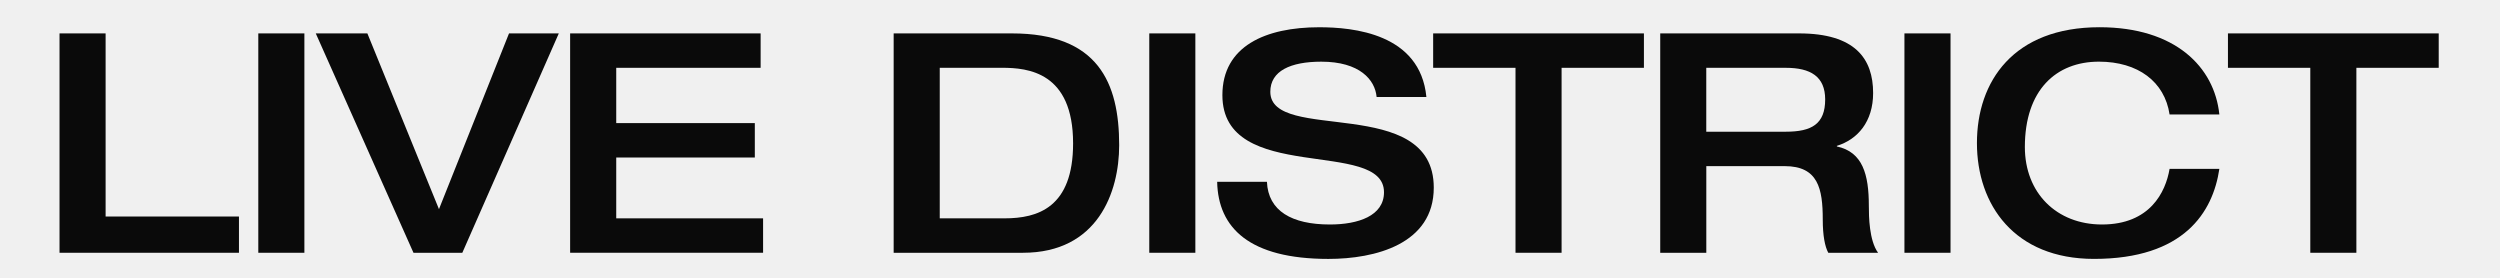
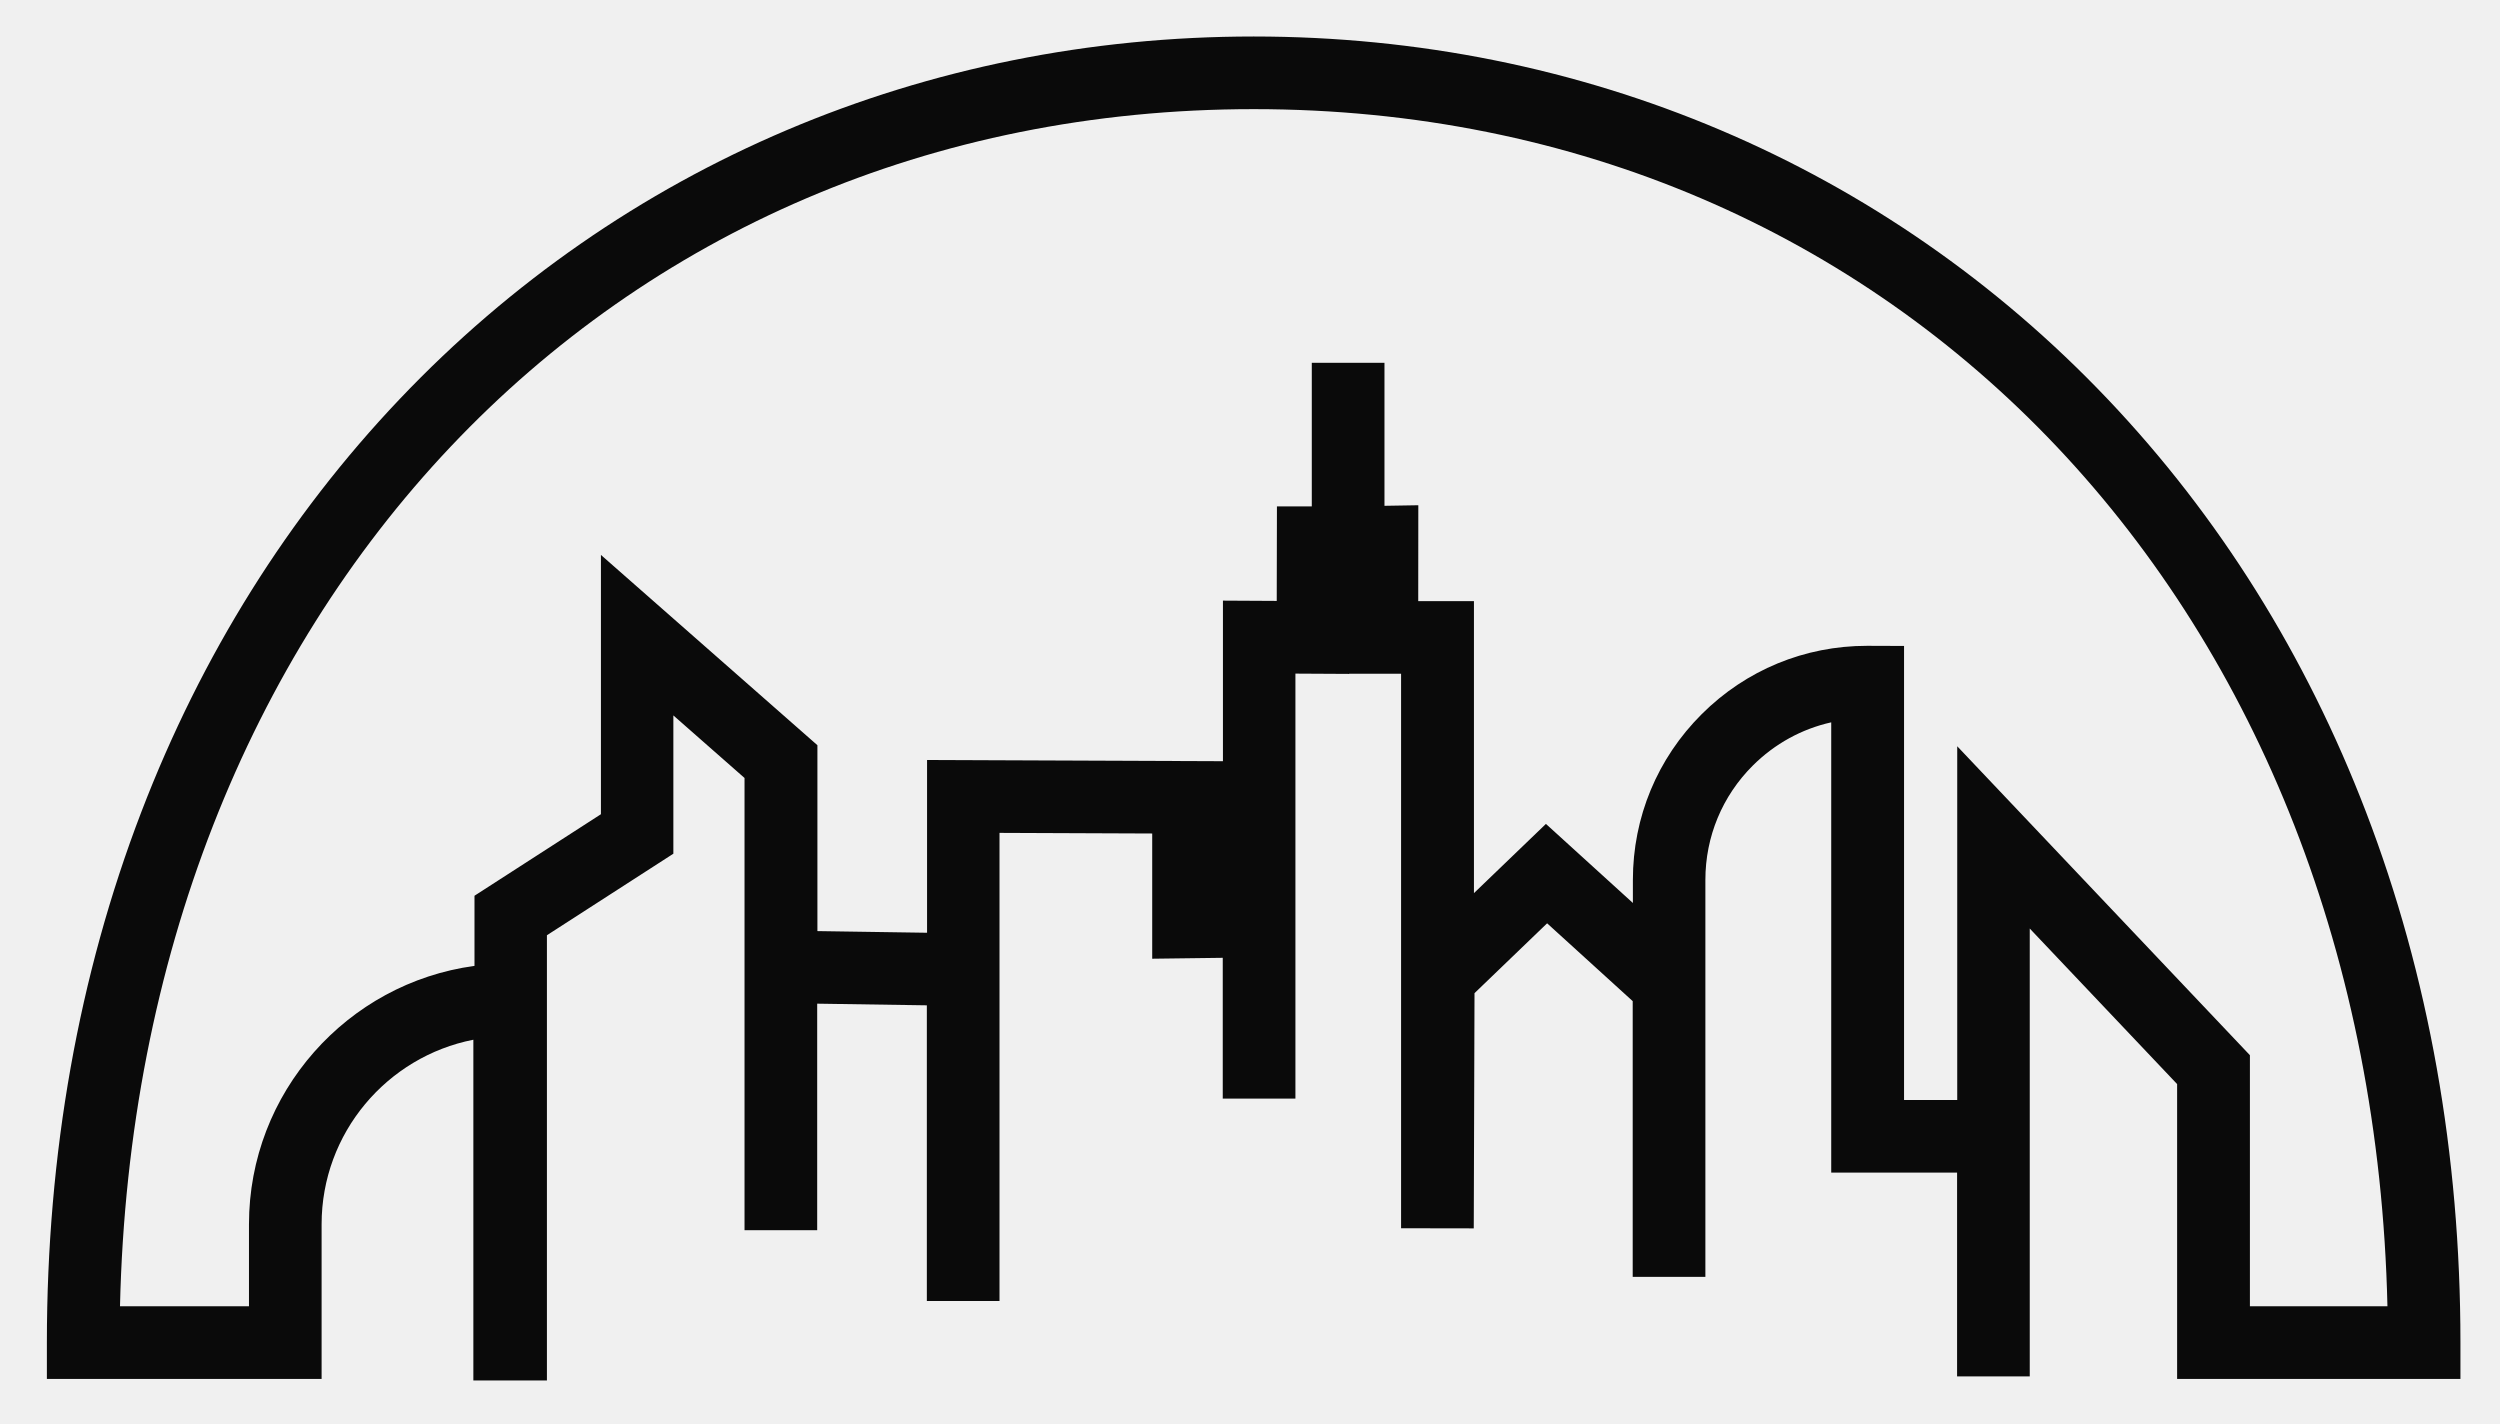
- <svg xmlns="http://www.w3.org/2000/svg" viewBox="-6 80 252 28">
+ <svg xmlns="http://www.w3.org/2000/svg" viewBox="49 -2 137 78">
  <style>
  path { fill: #0a0a0a; }
  @media (prefers-color-scheme: dark) { path { fill: #ffffff; } }
</style>
-   <path d="M0 83.367H4.645V101.825H18.087V105.479H0V83.367Z" />
-   <path d="M20.037 83.367H24.682V105.479H20.037V83.367Z" />
-   <path d="M25.828 83.367H31.031L38.248 101.082L45.309 83.367H50.327L40.602 105.479H35.678L25.83 83.367H25.828Z" />
-   <path d="M51.469 83.367H70.671V86.835H56.116V92.409H70.085V95.877H56.116V102.009H70.919V105.477H51.469V83.365V83.367Z" />
-   <path d="M84.081 83.367H96.004C104.677 83.367 106.813 88.322 106.813 94.64C106.813 99.378 104.644 105.479 97.12 105.479H84.081V83.367ZM88.726 102.009H95.261C98.605 102.009 102.168 100.925 102.168 94.452C102.168 87.266 97.615 86.833 95.013 86.833H88.726V102.008V102.009Z" />
-   <path d="M109.847 83.367H114.492V105.479H109.847V83.367Z" />
-   <path d="M126.972 82.747C130.378 82.747 137.161 83.367 137.78 89.778H132.763C132.608 88.043 131.059 86.217 127.189 86.217C124.092 86.217 122.048 87.146 122.048 89.251C122.048 94.485 138.524 89.437 138.524 98.913C138.524 104.612 132.608 106.099 127.901 106.099C119.941 106.099 116.783 102.971 116.69 98.325H121.707C121.831 101.268 124.216 102.629 128.056 102.629C130.905 102.629 133.507 101.762 133.507 99.378C133.507 93.896 117.217 98.665 117.217 89.592C117.217 84.637 121.583 82.747 126.972 82.747Z" />
-   <path d="M146.763 86.835H138.462V83.367H159.707V86.835H151.408V105.479H146.763V86.835Z" />
-   <path d="M161.347 83.367H175.347C180.983 83.367 182.811 85.907 182.811 89.375C182.811 92.254 181.262 94.051 179.157 94.702V94.763C181.759 95.321 182.379 97.581 182.379 100.741C182.379 101.825 182.41 104.24 183.308 105.479H178.291C177.951 104.859 177.734 103.744 177.734 102.135C177.734 99.008 177.269 96.746 173.894 96.746H165.996V105.479H161.351V83.367H161.347ZM174.014 93.276C176.617 93.276 177.978 92.502 177.978 90.025C177.978 87.702 176.491 86.836 174.014 86.836H165.992V93.278H174.014V93.276Z" />
-   <path d="M185.967 83.367H190.613V105.479H185.967V83.367Z" />
-   <path d="M212.694 91.542C212.199 88.229 209.505 86.215 205.571 86.215C201.266 86.215 198.106 89.063 198.106 94.824C198.106 99.438 201.295 102.629 205.88 102.629C210.712 102.629 212.292 99.378 212.694 97.023H217.711C217.061 101.39 214.15 106.097 205.075 106.097C197.055 106.097 193.275 100.646 193.275 94.421C193.275 88.196 196.96 82.745 205.633 82.745C213.252 82.745 217.216 86.74 217.711 91.54H212.694V91.542Z" />
-   <path d="M226.878 86.835H218.577V83.367H239.822V86.835H231.523V105.479H226.878V86.835Z" />
+   <path d="M78.981 73.651H74.94V54.977C70.207 55.906 66.624 60.089 66.624 65.09V73.566H51.569V71.575C51.569 61.238 53.309 51.459 56.741 42.506C60.039 33.906 64.803 26.29 70.902 19.87C83.077 7.056 99.698 0 117.7 0C135.703 0 152.324 7.056 164.499 19.87C170.598 26.29 175.364 33.906 178.66 42.506C182.092 51.459 183.832 61.238 183.832 71.575V73.566H181.84H168.306V57.407L160.23 48.883V73.425H156.248V62.257H149.351V37.584C147.739 37.945 146.258 38.754 145.057 39.95C143.379 41.623 142.455 43.848 142.455 46.218V67.971H138.472V52.862L133.782 48.597L129.803 52.425L129.762 65.315L125.779 65.308V34.919H122.929V34.93L119.989 34.914V58.202H116.007V50.488L112.141 50.538V43.676L103.773 43.642V69.293H99.791V53.092L93.782 53.001V65.415H89.8V40.633L85.9 37.205V44.783L78.971 49.251V73.644L78.981 73.651ZM172.292 69.585H179.832C178.961 31.45 153.103 3.981 117.704 3.981C82.304 3.981 56.447 31.45 55.576 69.584H62.644V65.088C62.644 57.865 68.033 51.875 75.002 50.931V47.087L81.931 42.619V28.41L93.794 38.838V49.024L99.803 49.115V39.649L116.017 39.714V30.914L118.965 30.93L118.976 25.751H120.886V17.88H124.869V25.718L126.724 25.687L126.719 30.942H129.772V46.944L133.717 43.15L138.482 47.483V46.222C138.482 42.786 139.823 39.558 142.257 37.133C144.68 34.718 147.893 33.391 151.313 33.391C151.329 33.391 151.344 33.391 151.358 33.391L153.342 33.398V58.28H156.256V38.895L172.295 55.825V69.589L172.292 69.585Z" />
</svg>
